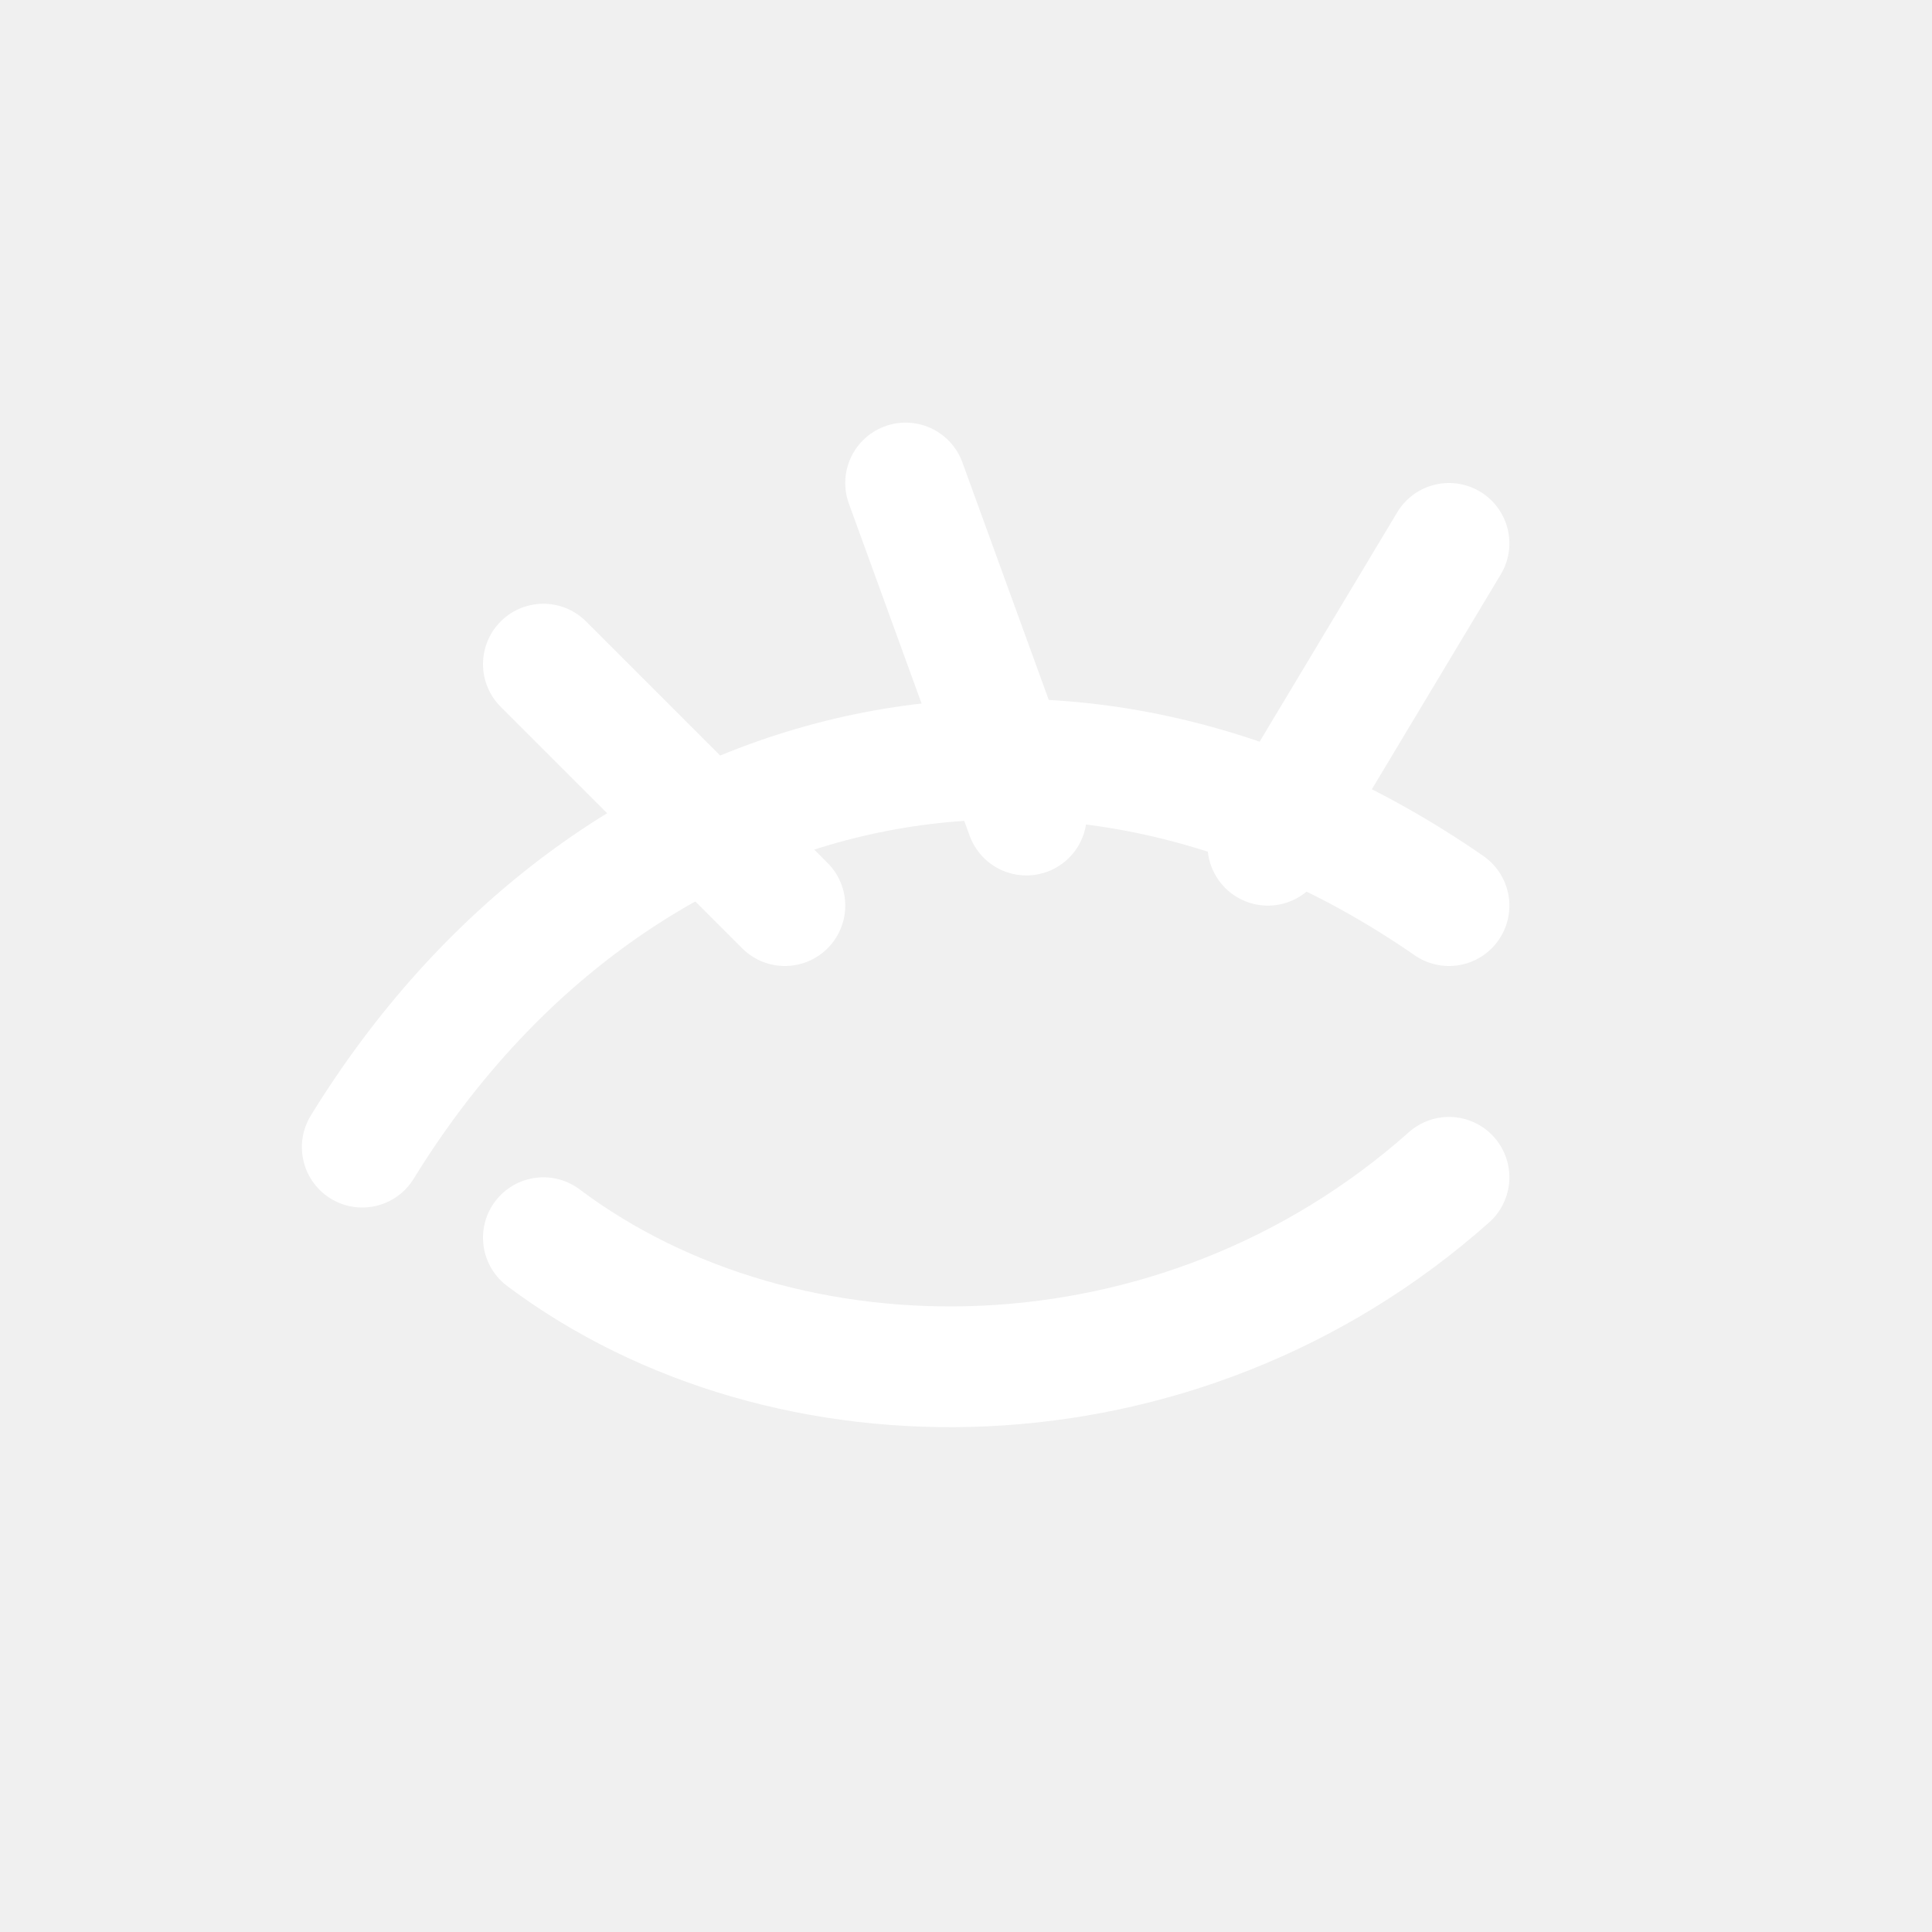
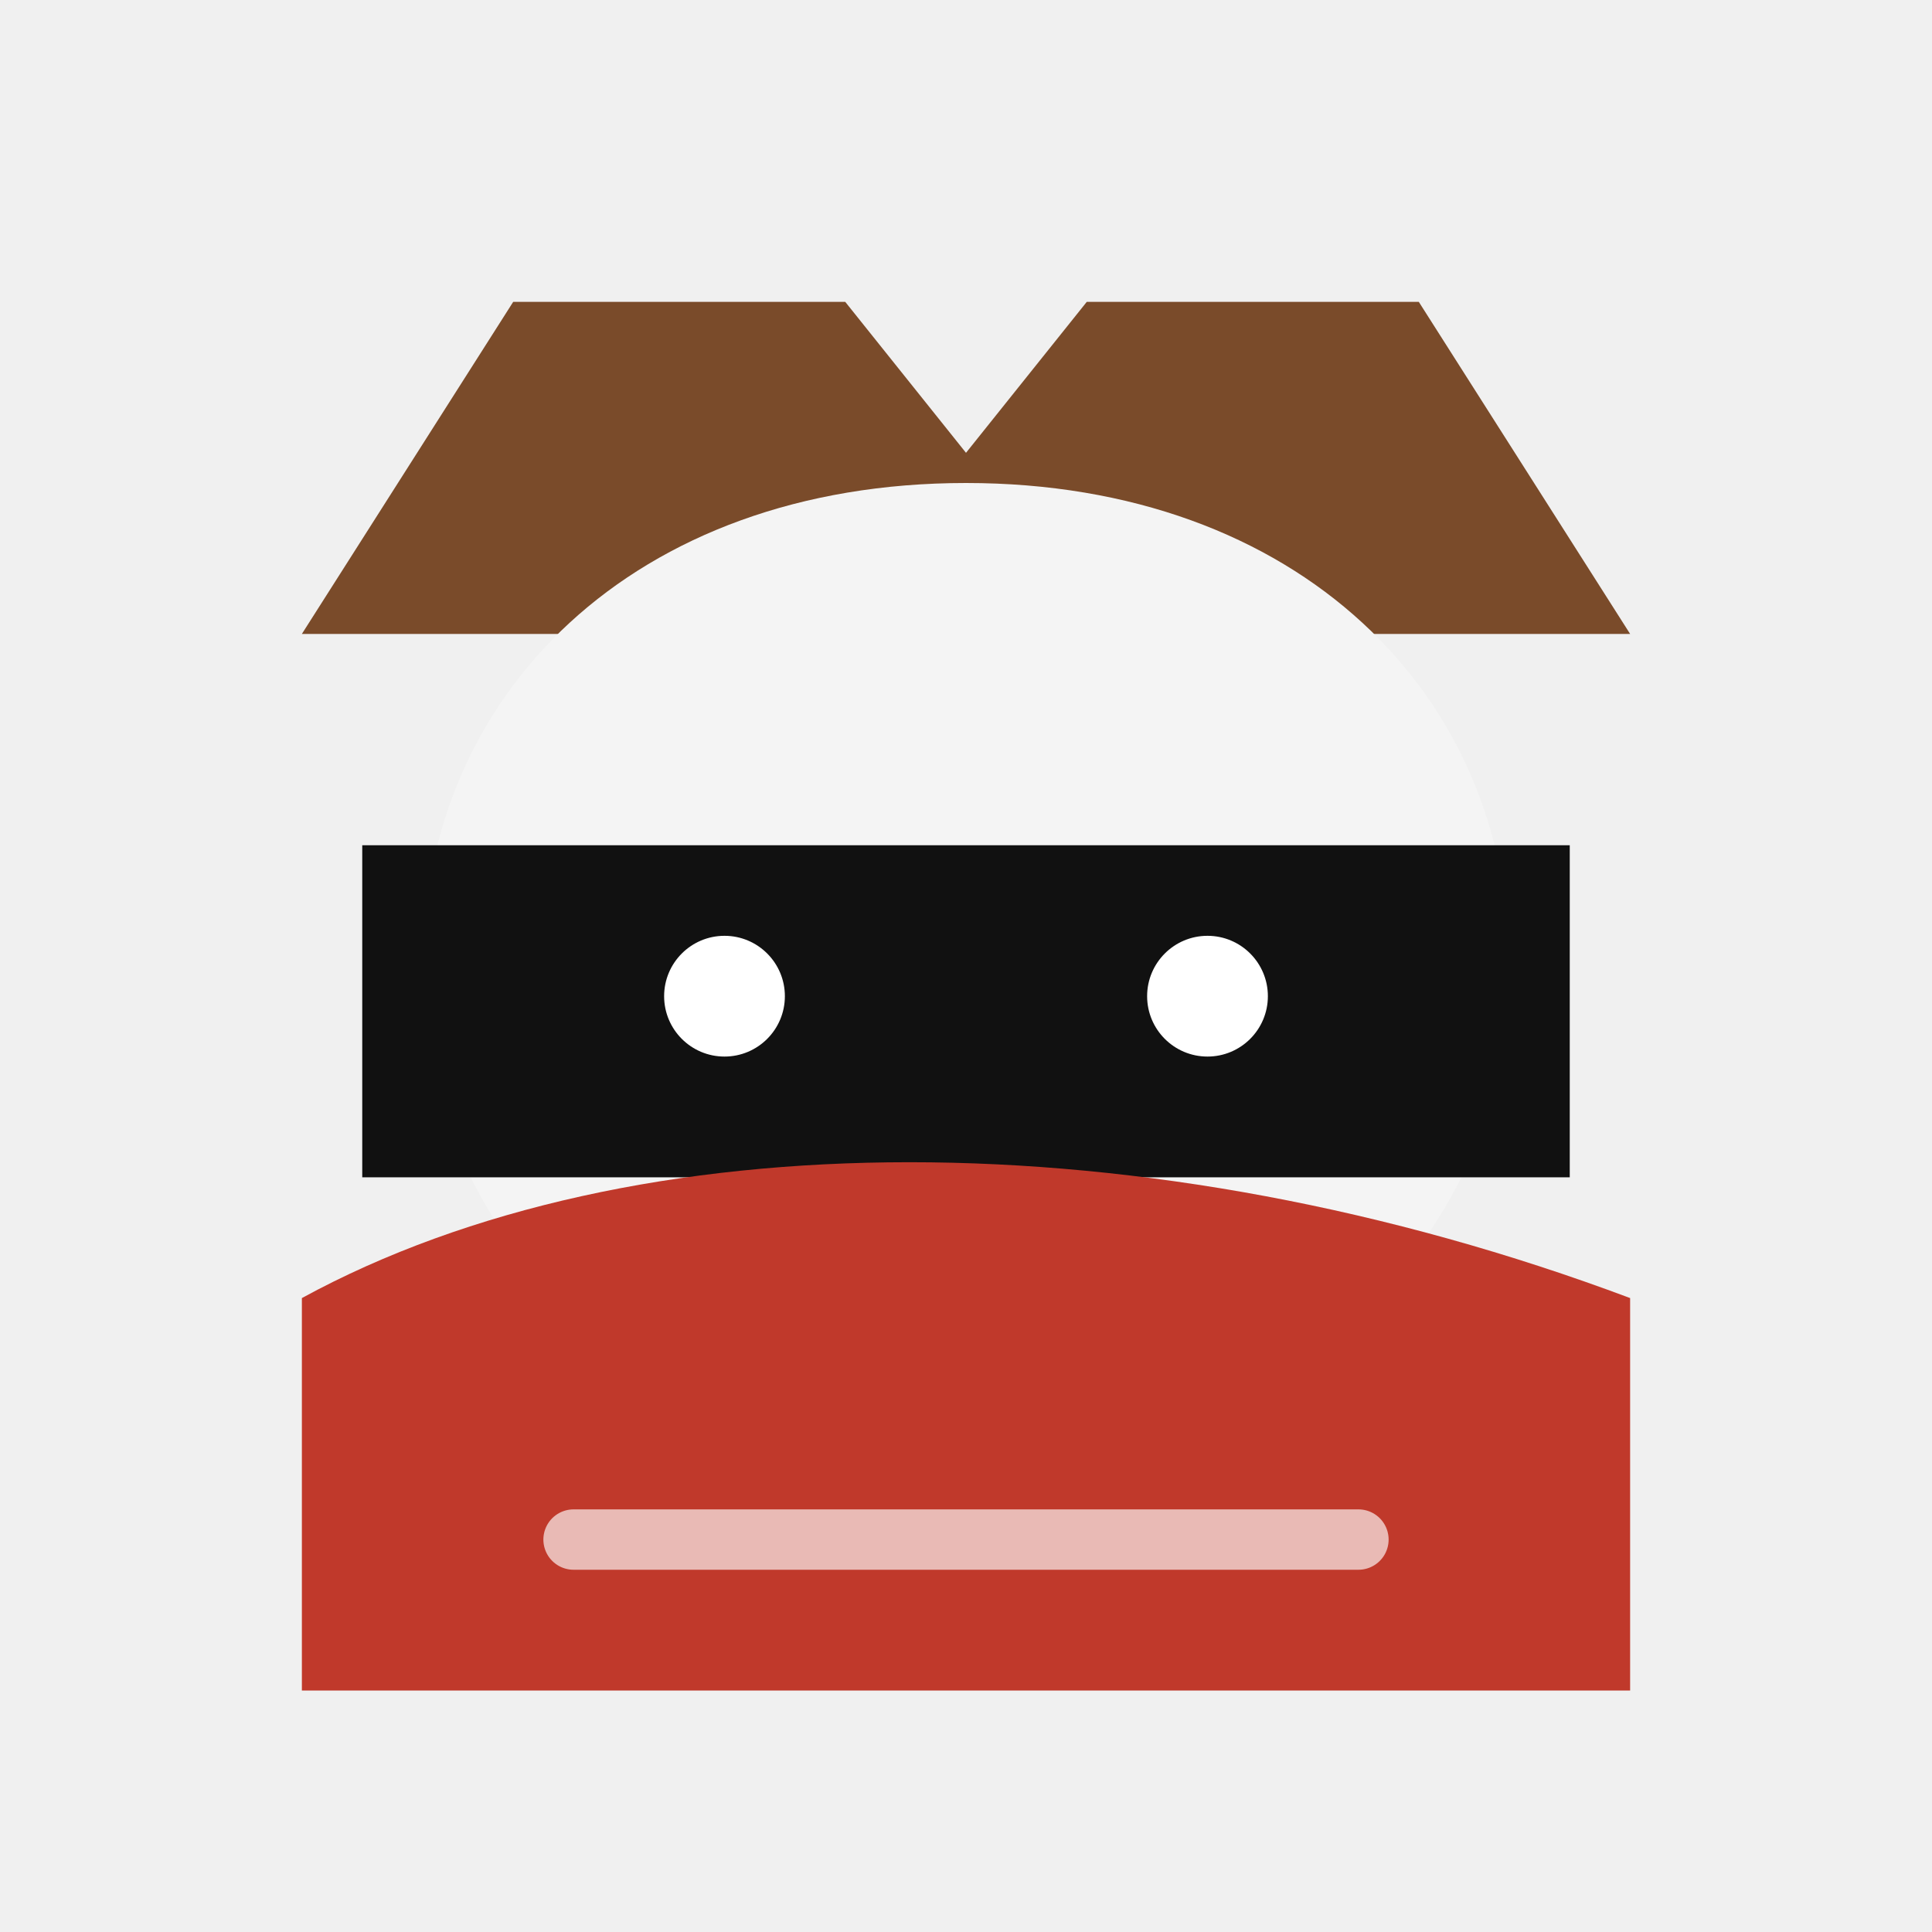
- <svg xmlns="http://www.w3.org/2000/svg" viewBox="0 0 64 64" fill="none" stroke="white" stroke-width="4" stroke-linecap="round" stroke-linejoin="round">
-   <path d="M12 38c8-13 23-17 36-8" />
-   <path d="M18 41c8 6 21 6 30-2M26 30l-8-8M34 27l-4-11M42 28l6-10" />
+ <svg xmlns="http://www.w3.org/2000/svg" viewBox="0 0 64 64" role="img" aria-label="Albuquerque Rogues logo">
+   <g stroke-linecap="round" stroke-linejoin="round">
+     <path d="M10 21h44L47 10H36l-4 5-4-5H17Z" fill="#7A4B2A" />
+     <path d="M14 32c0-9 7-16 18-16s18 7 18 16-7 16-18 16-18-7-18-16Z" fill="#F4F4F4" />
+     <path d="M12 28h40v11H12Z" fill="#111111" />
+     <circle cx="24" cy="33" r="2" fill="#FFFFFF" />
+     <circle cx="40" cy="33" r="2" fill="#FFFFFF" />
+     <path d="M10 43c11-6 28-6 44 0v13H10Z" fill="#C0392B" />
+     <path d="M19 51h26" stroke="#FFFFFF" stroke-width="2" opacity=".65" />
+   </g>
</svg>
